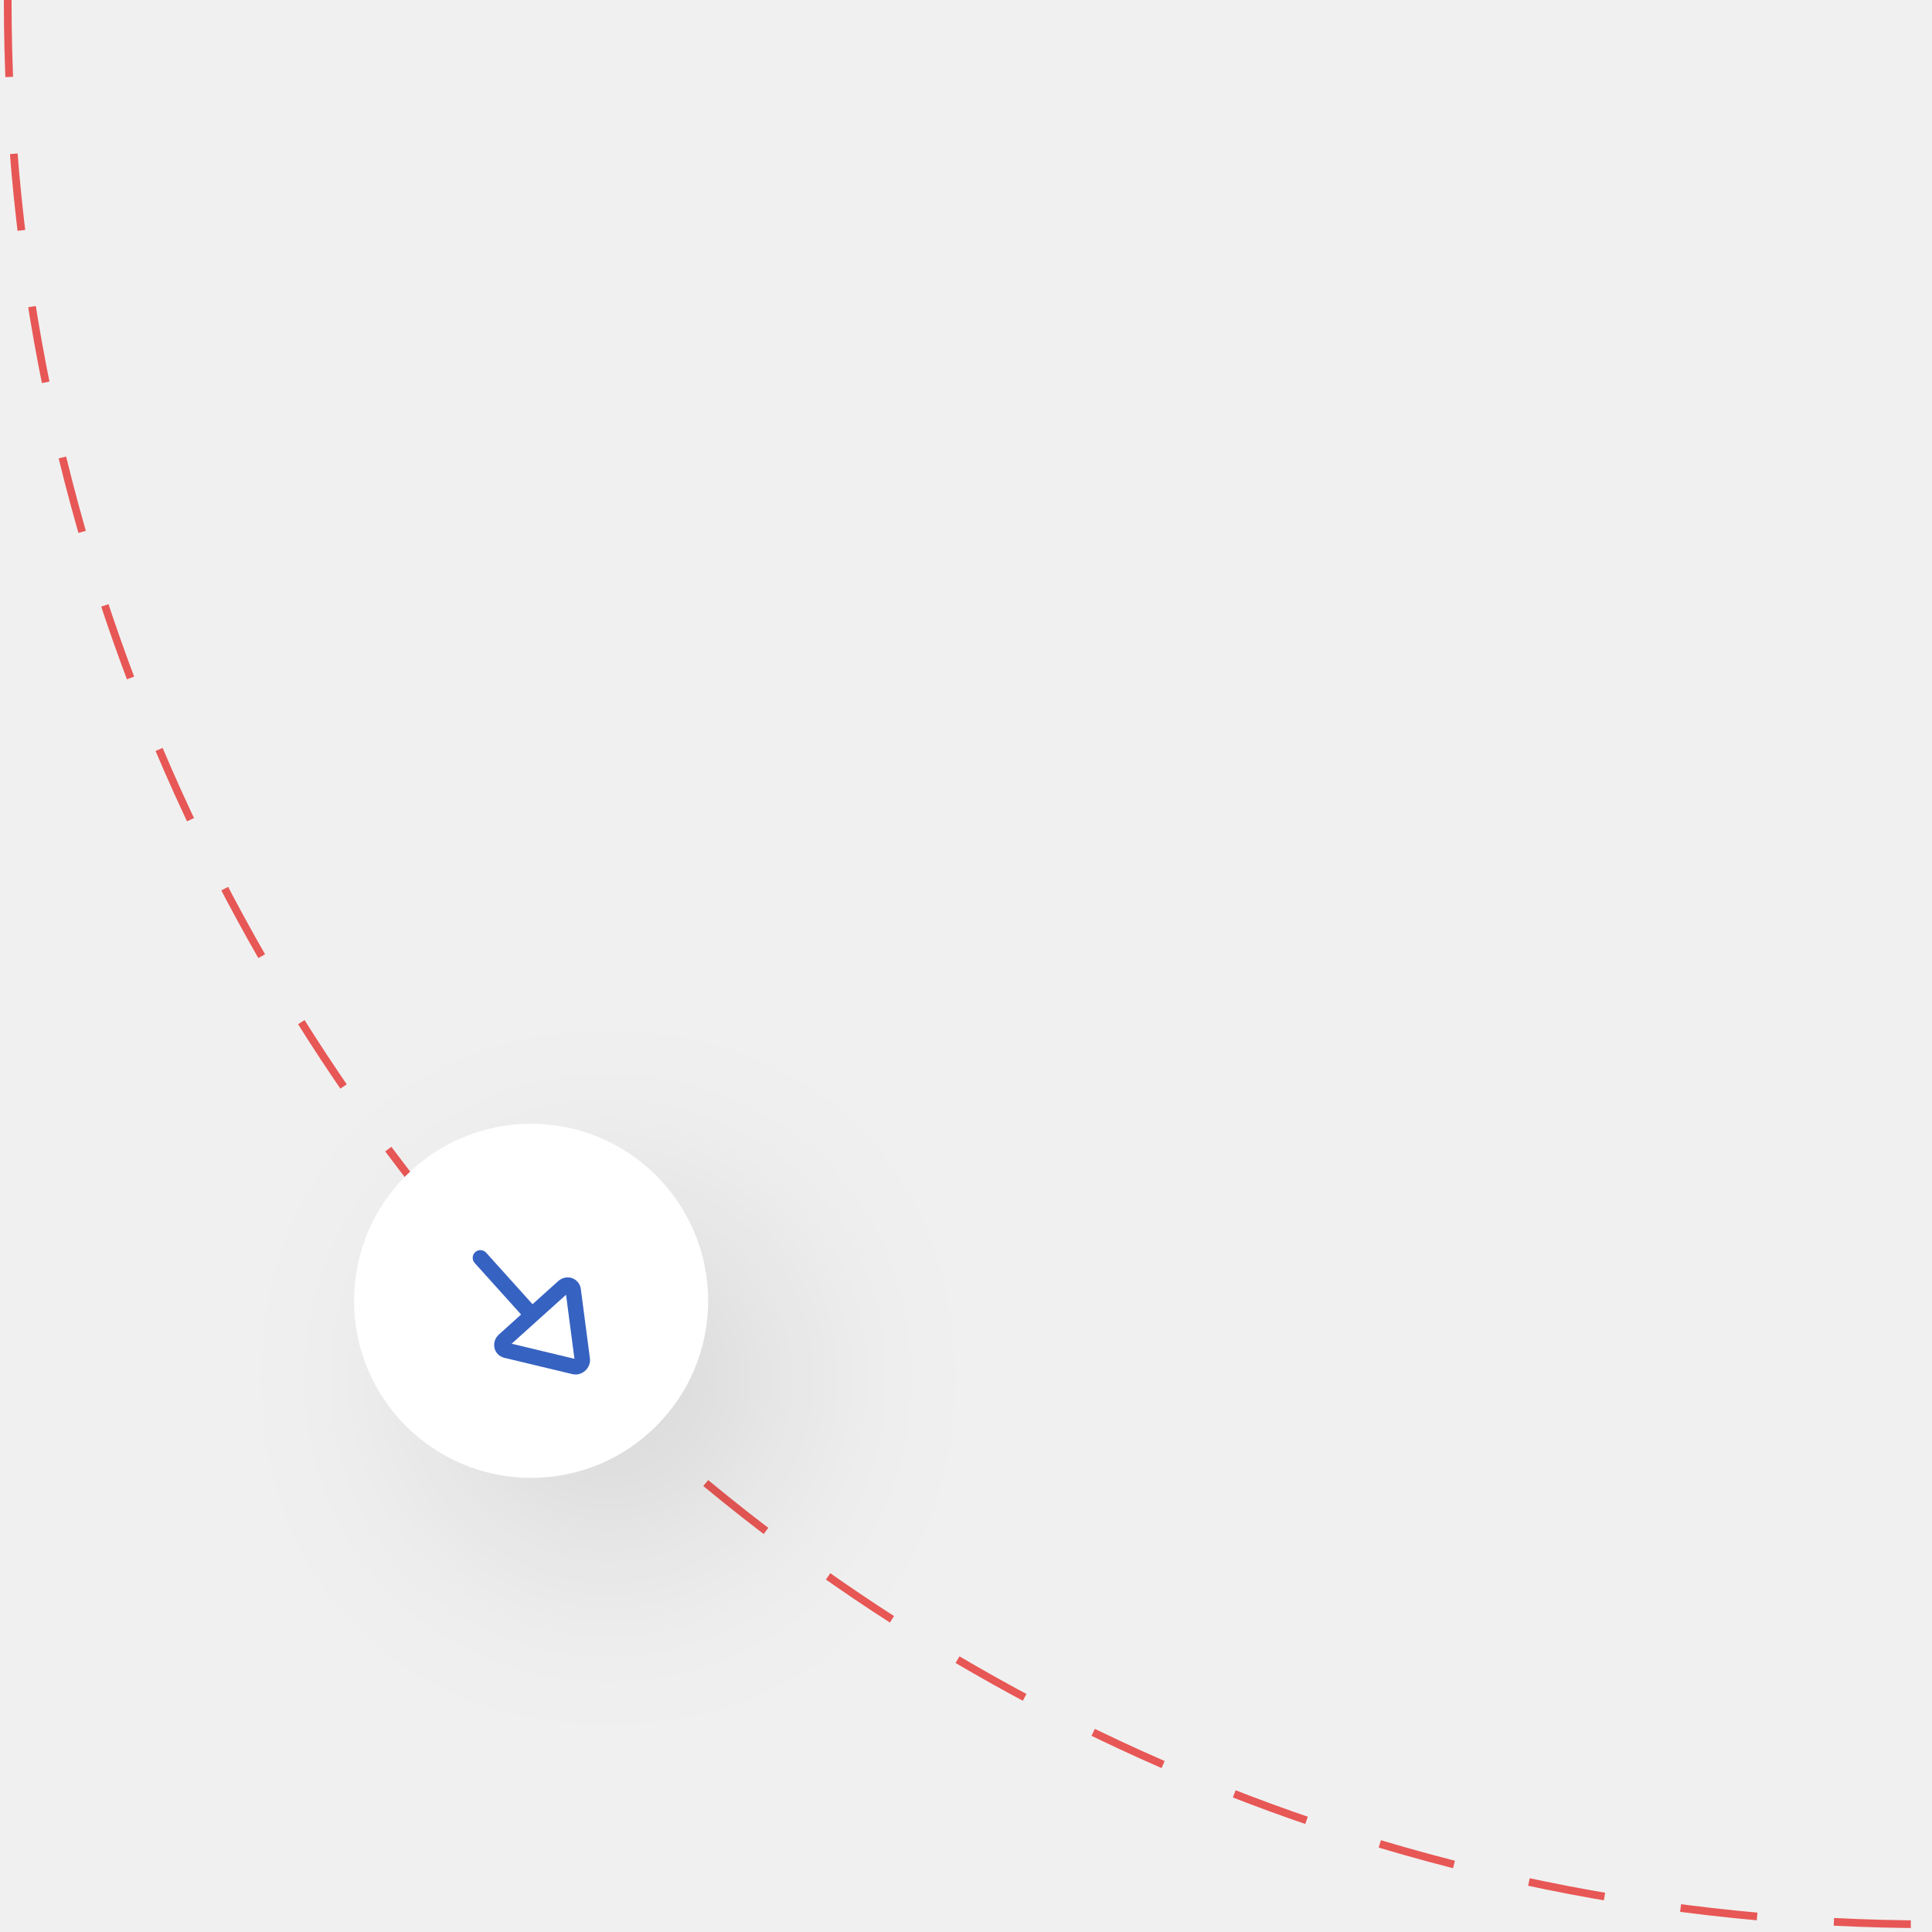
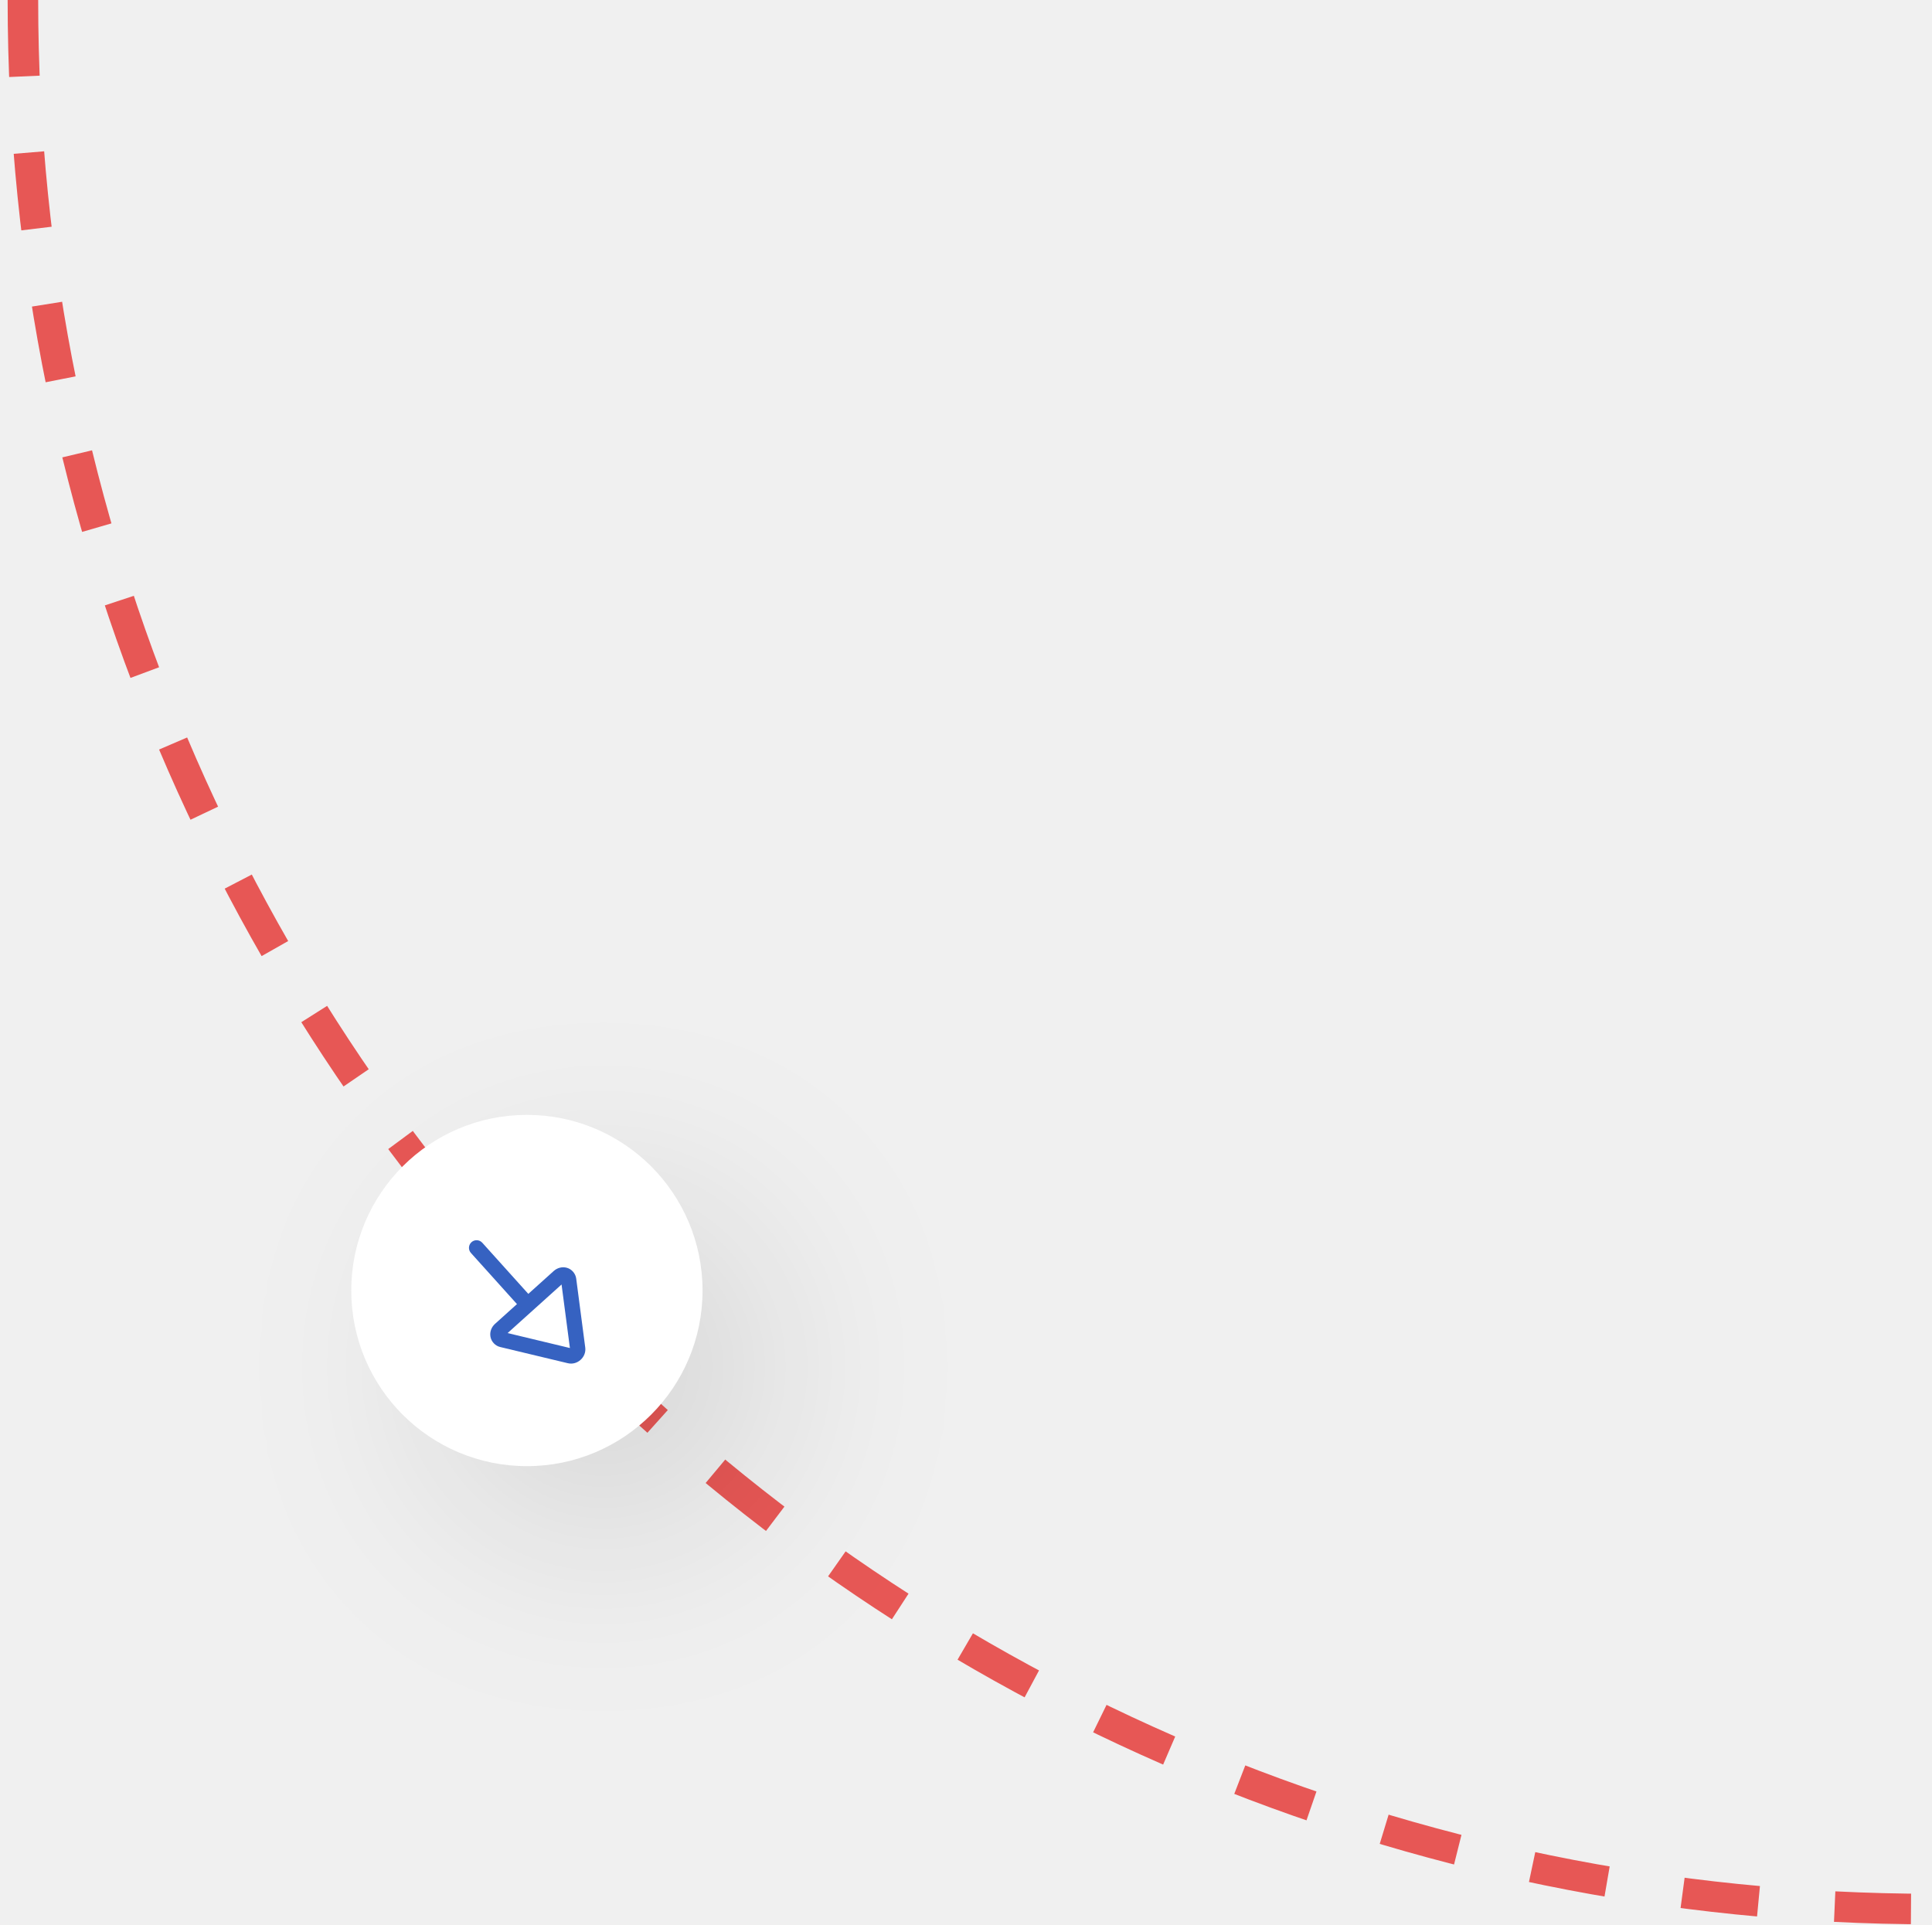
- <svg xmlns="http://www.w3.org/2000/svg" width="251" height="251" viewBox="0 0 251 251" fill="none">
-   <path d="M1 2.92063e-06C1 138.071 112.929 250 251 250" stroke="#E75755" stroke-miterlimit="3.864" stroke-dasharray="10 10" />
-   <g filter="url(#filter0_d_503_3471)">
-     <circle cx="69" cy="169" r="23" fill="white" />
+ <svg xmlns="http://www.w3.org/2000/svg" width="253" height="252" viewBox="0 0 253 252" fill="none">
+   <path d="M3 0C3 138.071 114.929 250 253 250" stroke="#E75755" stroke-width="4" stroke-miterlimit="3.864" stroke-dasharray="10 10" />
+   <g filter="url(#filter0_d_166_329)">
+     <path d="M69 192C81.703 192 92 181.703 92 169C92 156.297 81.703 146 69 146C56.297 146 46 156.297 46 169C46 181.703 56.297 192 69 192Z" fill="white" />
  </g>
-   <path d="M64.662 175.908C64.439 175.672 64.283 175.374 64.226 175.05C64.112 174.4 64.364 173.78 64.827 173.363L72.506 166.449C72.969 166.032 73.612 165.846 74.247 166.027C74.878 166.208 75.368 166.778 75.454 167.429C75.753 169.712 76.35 174.266 76.638 176.465C76.723 177.092 76.471 177.68 76.027 178.081C75.583 178.48 74.973 178.668 74.359 178.52L74.357 178.52C72.199 178.003 67.732 176.934 65.494 176.397C65.175 176.321 64.885 176.145 64.662 175.908ZM66.472 174.573C68.756 175.121 72.555 176.033 74.631 176.53C74.354 174.414 73.843 170.54 73.538 168.211L66.472 174.573Z" fill="#3662C1" />
-   <rect width="2" height="11" rx="1" transform="matrix(0.743145 -0.669131 -0.669131 -0.743145 68.3604 171.513)" fill="#3662C1" />
+   <path d="M64.662 175.908C64.439 175.672 64.283 175.374 64.226 175.05C64.112 174.4 64.364 173.78 64.828 173.363L72.506 166.449C72.97 166.032 73.612 165.846 74.247 166.027C74.878 166.208 75.368 166.778 75.454 167.429C75.754 169.712 76.35 174.266 76.639 176.465C76.723 177.092 76.472 177.68 76.027 178.081C75.583 178.48 74.974 178.668 74.36 178.52H74.357C72.2 178.003 67.733 176.934 65.494 176.397C65.175 176.321 64.885 176.145 64.662 175.908ZM66.472 174.573C68.756 175.121 72.555 176.033 74.631 176.53C74.354 174.414 73.843 170.54 73.538 168.211L66.472 174.573Z" fill="#3662C1" />
+   <path d="M69.177 169.432C69.547 169.842 69.514 170.475 69.103 170.844C68.693 171.214 68.061 171.18 67.691 170.77L61.669 164.082C61.3 163.671 61.333 163.039 61.743 162.669C62.154 162.3 62.786 162.333 63.155 162.743L69.177 169.432Z" fill="#3662C1" />
  <defs>
-     <filter id="filter0_d_503_3471" x="31" y="131" width="96" height="96" filterUnits="userSpaceOnUse" color-interpolation-filters="sRGB">
+     <filter id="filter0_d_166_329" x="31" y="131" width="96" height="96" filterUnits="userSpaceOnUse" color-interpolation-filters="sRGB">
      <feFlood flood-opacity="0" result="BackgroundImageFix" />
      <feColorMatrix in="SourceAlpha" type="matrix" values="0 0 0 0 0 0 0 0 0 0 0 0 0 0 0 0 0 0 127 0" result="hardAlpha" />
      <feOffset dx="10" dy="10" />
      <feGaussianBlur stdDeviation="12.5" />
      <feColorMatrix type="matrix" values="0 0 0 0 0 0 0 0 0 0 0 0 0 0 0 0 0 0 0.1 0" />
-       <feBlend mode="normal" in2="BackgroundImageFix" result="effect1_dropShadow_503_3471" />
-       <feBlend mode="normal" in="SourceGraphic" in2="effect1_dropShadow_503_3471" result="shape" />
+       <feBlend mode="normal" in2="BackgroundImageFix" result="effect1_dropShadow_166_329" />
+       <feBlend mode="normal" in="SourceGraphic" in2="effect1_dropShadow_166_329" result="shape" />
    </filter>
  </defs>
</svg>
